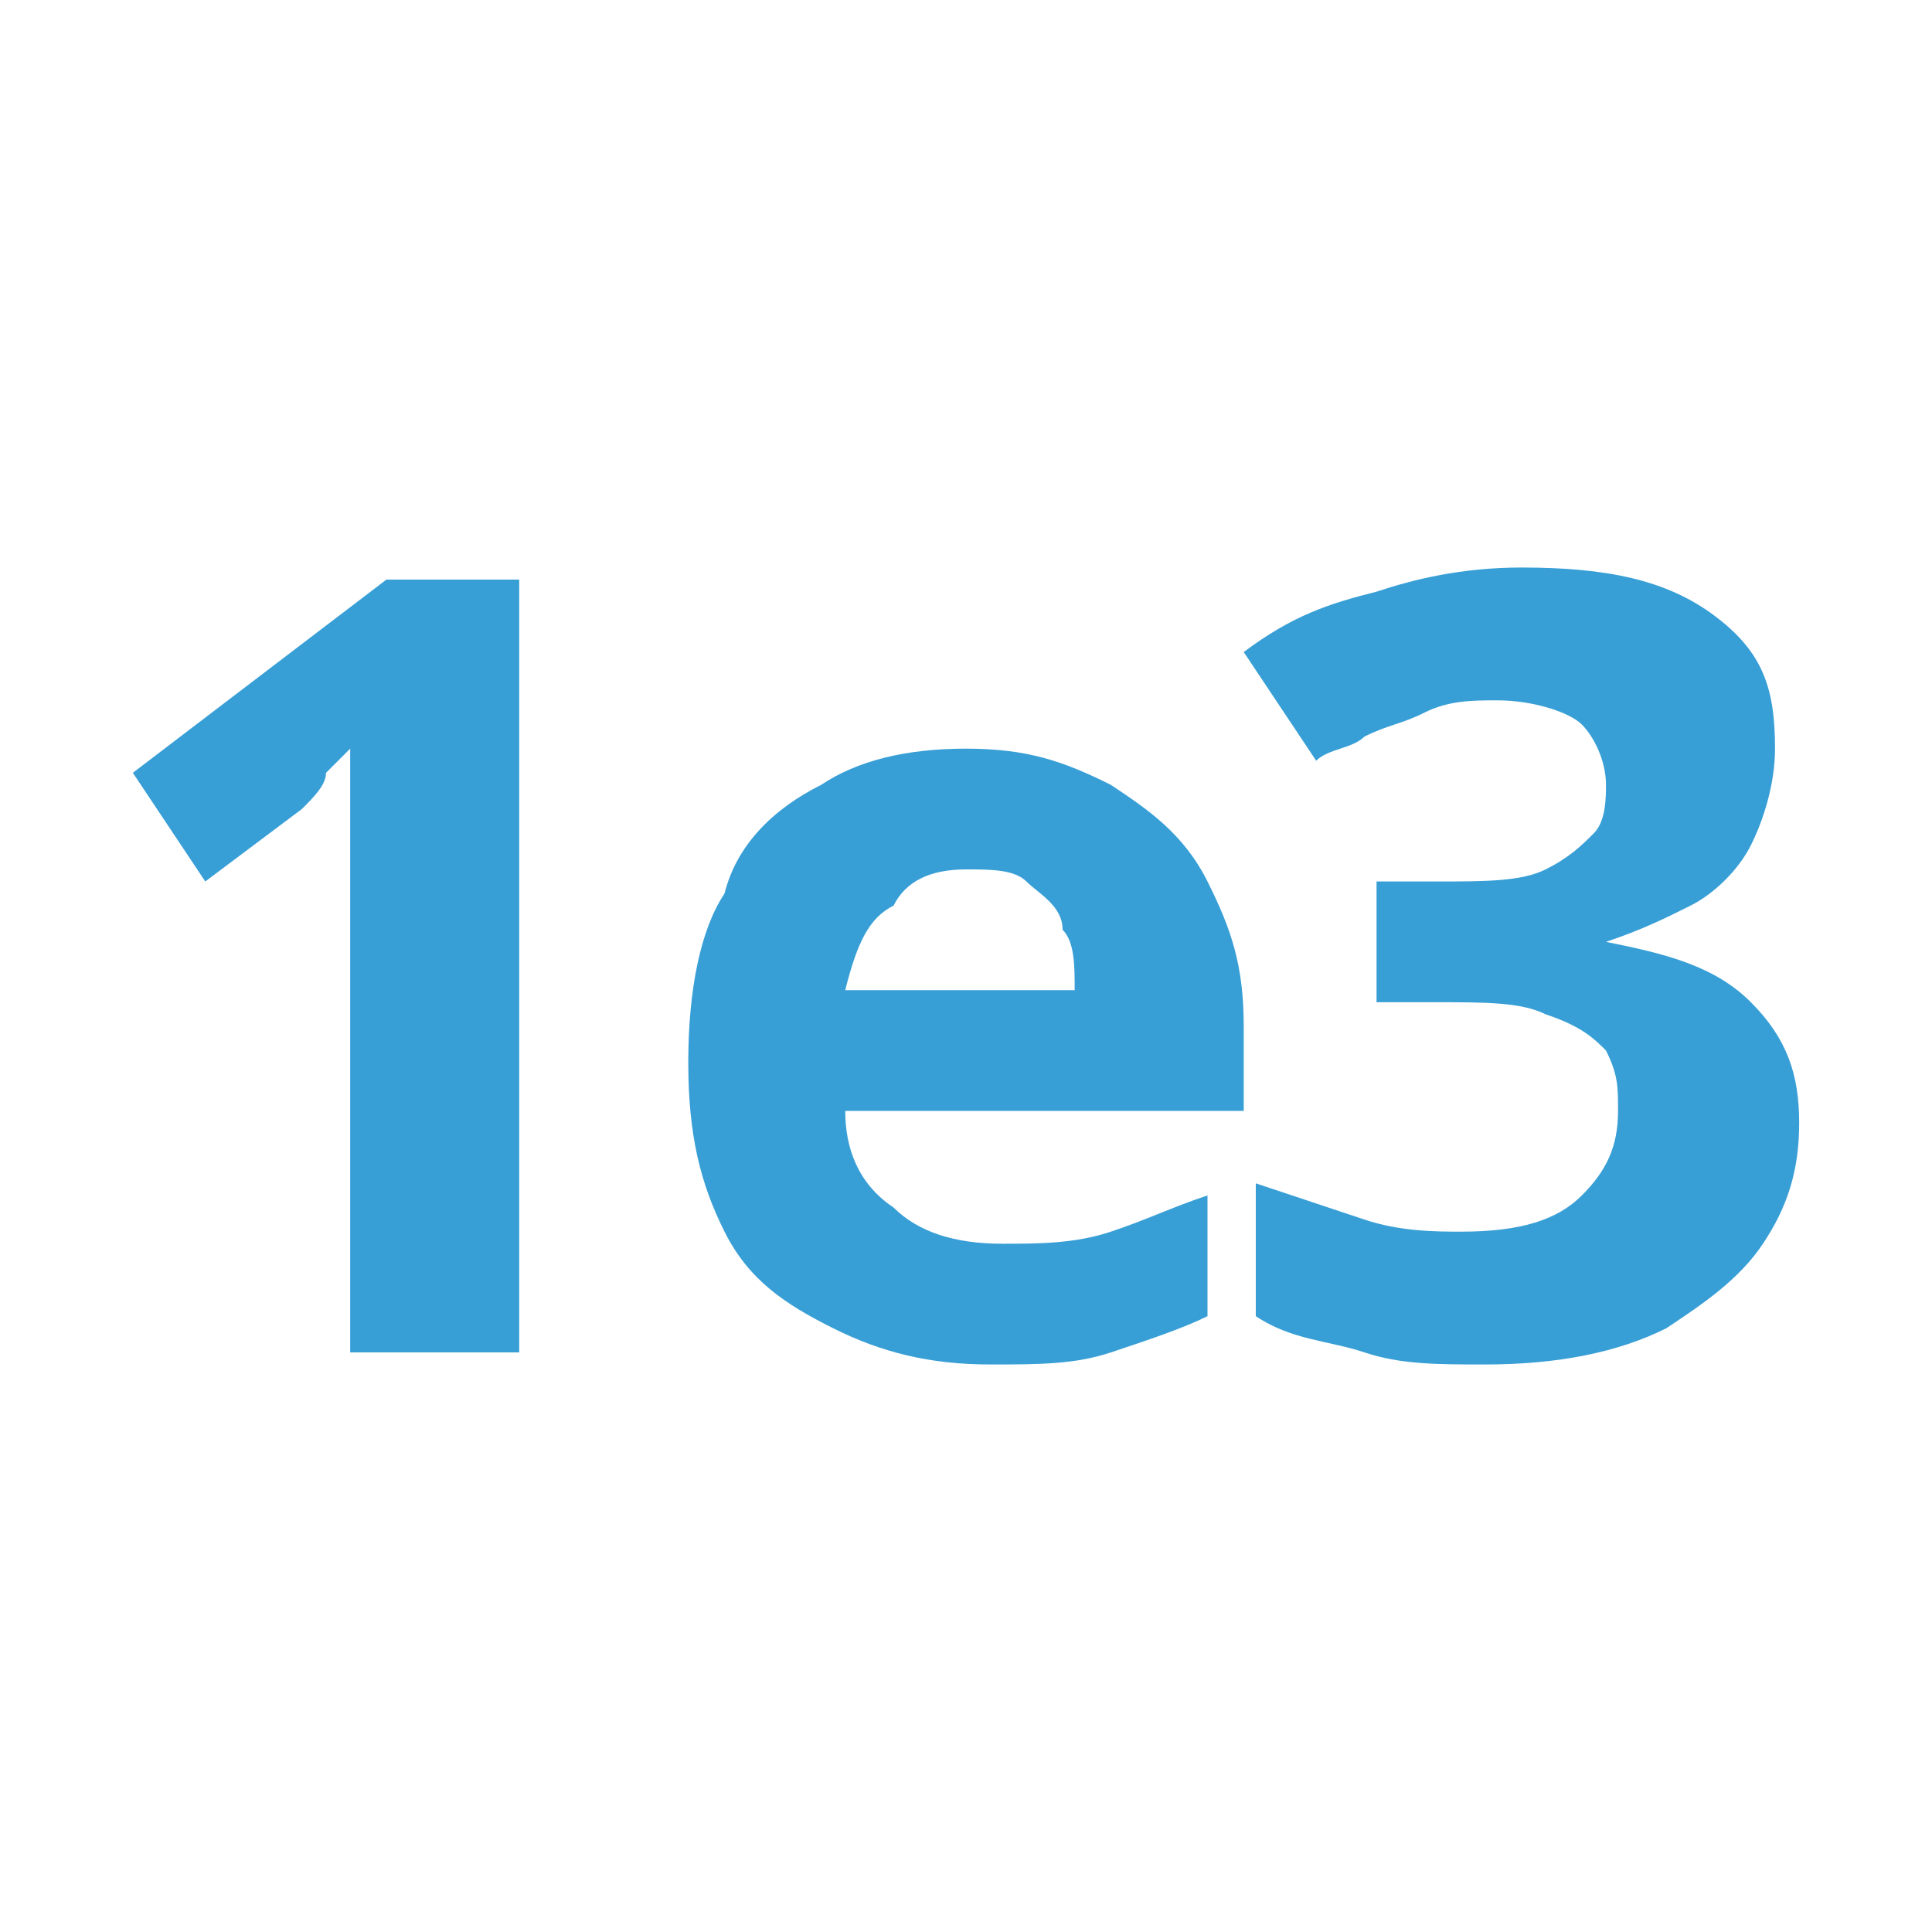
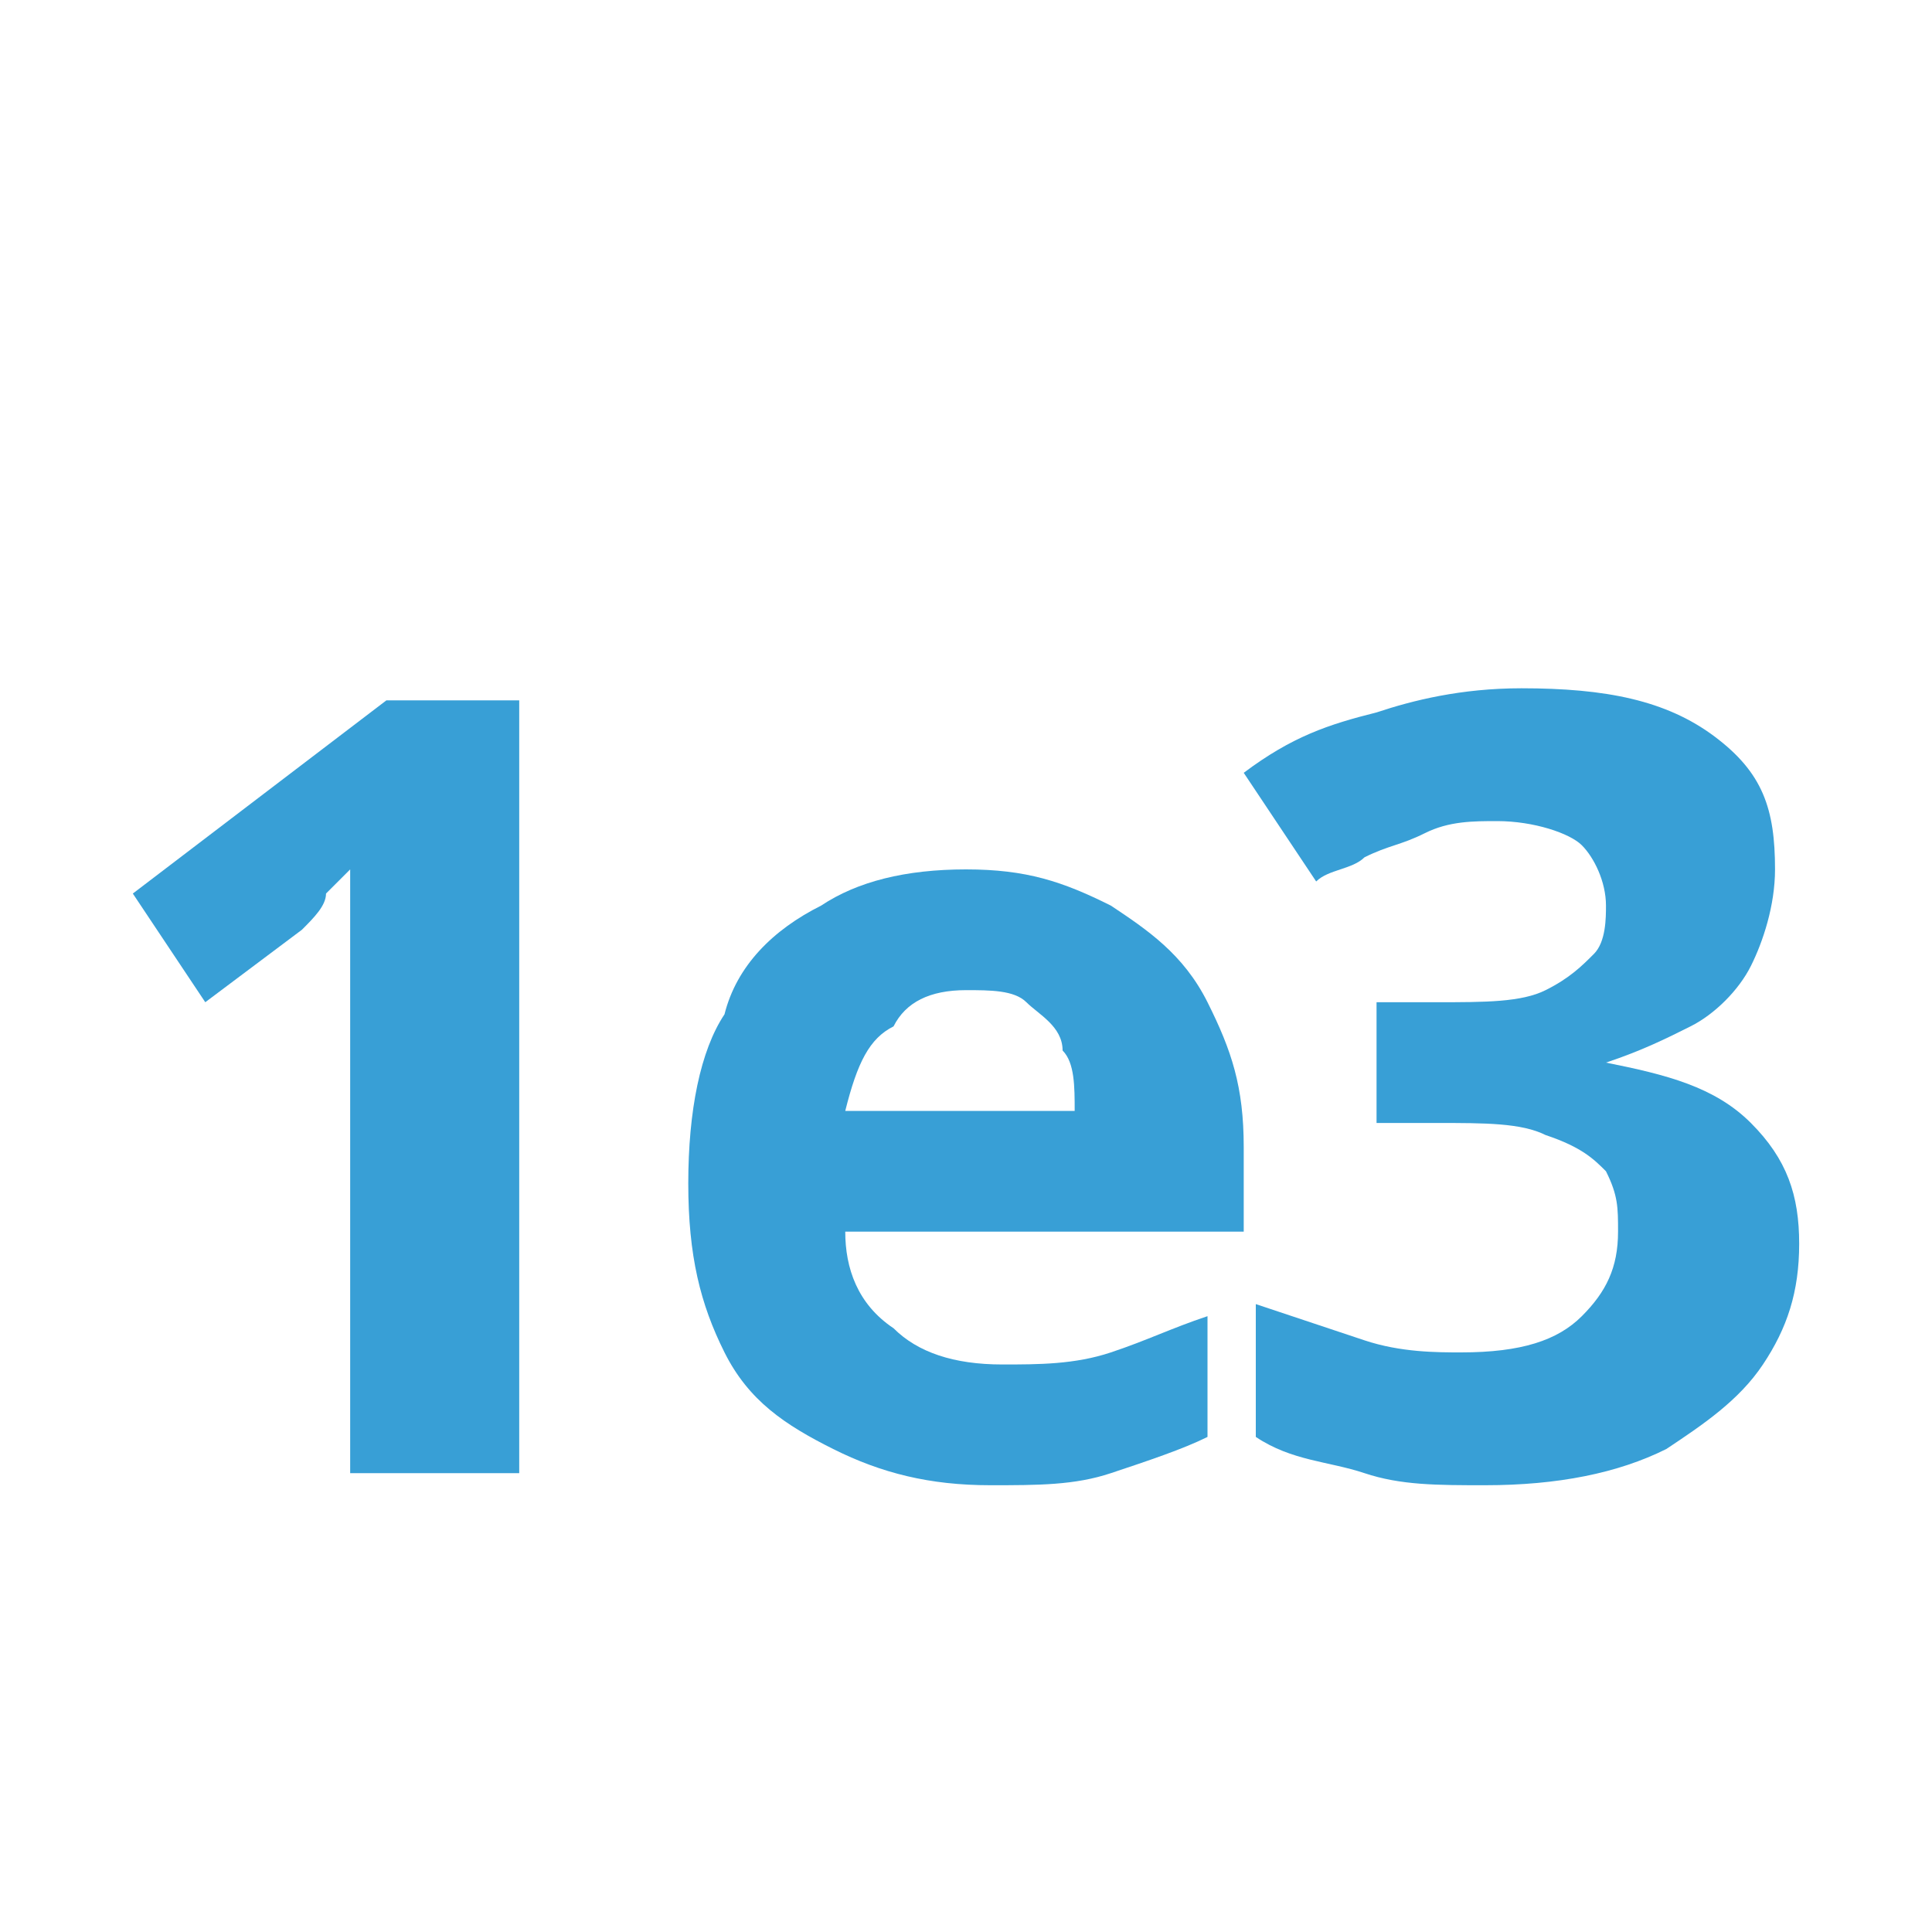
<svg xmlns="http://www.w3.org/2000/svg" width="16" height="16" viewBox="0 0 16 16">
-   <path fill="#389FD6" d="M4.3,11.2H2.9V7.5c0-0.1,0-0.2,0-0.4c0-0.2,0-0.3,0-0.5c0-0.2,0-0.3,0-0.4c0,0-0.1,0.1-0.2,0.2C2.7,6.5,2.6,6.6,2.5,6.7L1.7,7.3L1.1,6.4l2.1-1.6h1.1V11.2z" />
-   <path fill="#389FD6" d="M8,6.2c0.5,0,0.8,0.1,1.2,0.3c0.3,0.2,0.6,0.4,0.8,0.8s0.3,0.7,0.3,1.2v0.7H7C7,9.5,7.1,9.8,7.4,10c0.2,0.2,0.5,0.3,0.9,0.3c0.3,0,0.6,0,0.9-0.1c0.3-0.1,0.5-0.2,0.8-0.3v1c-0.2,0.1-0.5,0.2-0.8,0.3c-0.3,0.1-0.6,0.1-1,0.1c-0.5,0-0.9-0.1-1.3-0.3S6.2,10.6,6,10.2C5.8,9.8,5.7,9.4,5.7,8.8c0-0.6,0.1-1.1,0.3-1.4C6.1,7,6.4,6.7,6.8,6.5C7.1,6.3,7.5,6.2,8,6.2z M8,7.2c-0.3,0-0.5,0.1-0.6,0.3C7.2,7.6,7.1,7.8,7,8.2h1.9c0-0.2,0-0.4-0.1-0.5C8.8,7.5,8.6,7.4,8.5,7.3C8.4,7.2,8.2,7.2,8,7.2z" />
-   <path fill="#389FD6" d="M14.7,6.2c0,0.3-0.1,0.6-0.2,0.8S14.2,7.4,14,7.5c-0.2,0.1-0.4,0.2-0.7,0.3v0c0.5,0.1,0.9,0.2,1.2,0.5c0.3,0.3,0.4,0.6,0.4,1c0,0.4-0.1,0.7-0.3,1c-0.2,0.3-0.5,0.5-0.8,0.7c-0.4,0.2-0.9,0.3-1.5,0.3c-0.4,0-0.7,0-1-0.1c-0.3-0.1-0.6-0.1-0.9-0.3V9.8c0.3,0.1,0.6,0.2,0.9,0.3c0.3,0.1,0.6,0.1,0.8,0.1c0.5,0,0.8-0.1,1-0.3c0.2-0.2,0.3-0.4,0.3-0.7c0-0.2,0-0.3-0.1-0.5c-0.1-0.1-0.2-0.2-0.5-0.3c-0.2-0.1-0.5-0.1-0.9-0.1h-0.5v-1h0.5c0.4,0,0.7,0,0.9-0.1c0.2-0.1,0.3-0.2,0.4-0.3c0.1-0.1,0.1-0.3,0.1-0.4c0-0.2-0.1-0.4-0.2-0.5s-0.4-0.2-0.7-0.2c-0.2,0-0.4,0-0.6,0.1c-0.2,0.1-0.3,0.1-0.5,0.2c-0.1,0.1-0.3,0.1-0.4,0.2l-0.6-0.9C10.7,5.1,11,5,11.4,4.9c0.3-0.1,0.7-0.2,1.2-0.2c0.7,0,1.2,0.1,1.6,0.4S14.7,5.7,14.7,6.2z" />
+   <path fill="#389FD6" d="M4.3,12.2H2.9V8.5c0-0.1,0-0.2,0-0.4c0-0.2,0-0.3,0-0.5s0-0.3,0-0.4c0,0-0.1,0.1-0.2,0.2c0,0.1-0.1,0.2-0.2,0.3L1.7,8.3L1.1,7.4l2.1-1.6h1.1C4.3,5.8,4.3,12.2,4.3,12.2z" />
+   <path fill="#389FD6" d="M8,7.2c0.5,0,0.8,0.1,1.2,0.3C9.5,7.7,9.8,7.9,10,8.3c0.2,0.4,0.3,0.7,0.3,1.2v0.7H7c0,0.3,0.1,0.6,0.4,0.8c0.2,0.2,0.5,0.3,0.9,0.3c0.3,0,0.6,0,0.9-0.1c0.3-0.1,0.5-0.2,0.8-0.3v1c-0.2,0.1-0.5,0.2-0.8,0.3s-0.6,0.1-1,0.1c-0.5,0-0.9-0.1-1.3-0.3S6.2,11.6,6,11.2c-0.2-0.4-0.3-0.8-0.3-1.4c0-0.6,0.1-1.1,0.3-1.4C6.1,8,6.4,7.7,6.8,7.5C7.1,7.3,7.5,7.2,8,7.2z M8,8.2c-0.3,0-0.5,0.1-0.6,0.3C7.2,8.6,7.1,8.8,7,9.2h1.9c0-0.2,0-0.4-0.1-0.5c0-0.2-0.2-0.3-0.3-0.4C8.4,8.2,8.2,8.2,8,8.2z" />
+   <path fill="#389FD6" d="M14.7,7.2c0,0.3-0.1,0.6-0.2,0.8c-0.1,0.2-0.3,0.4-0.5,0.5s-0.4,0.2-0.7,0.3l0,0c0.5,0.1,0.9,0.2,1.2,0.5s0.4,0.6,0.4,1s-0.1,0.7-0.3,1s-0.5,0.5-0.8,0.7c-0.4,0.2-0.9,0.3-1.5,0.3c-0.4,0-0.7,0-1-0.1s-0.6-0.1-0.9-0.3v-1.1c0.3,0.1,0.6,0.2,0.9,0.3c0.3,0.1,0.6,0.1,0.8,0.1c0.5,0,0.8-0.1,1-0.3s0.3-0.4,0.3-0.7c0-0.2,0-0.3-0.1-0.5c-0.1-0.1-0.2-0.2-0.5-0.3c-0.2-0.1-0.5-0.1-0.9-0.1h-0.5v-1h0.5c0.4,0,0.7,0,0.9-0.1C13,8.1,13.1,8,13.2,7.9c0.1-0.1,0.1-0.3,0.1-0.4c0-0.2-0.1-0.4-0.2-0.5s-0.4-0.2-0.7-0.2c-0.2,0-0.4,0-0.6,0.1C11.6,7,11.5,7,11.3,7.1c-0.1,0.1-0.3,0.1-0.4,0.2l-0.6-0.9C10.7,6.1,11,6,11.4,5.9c0.3-0.1,0.7-0.2,1.2-0.2c0.7,0,1.2,0.1,1.6,0.4S14.7,6.7,14.7,7.2z" />
</svg>
